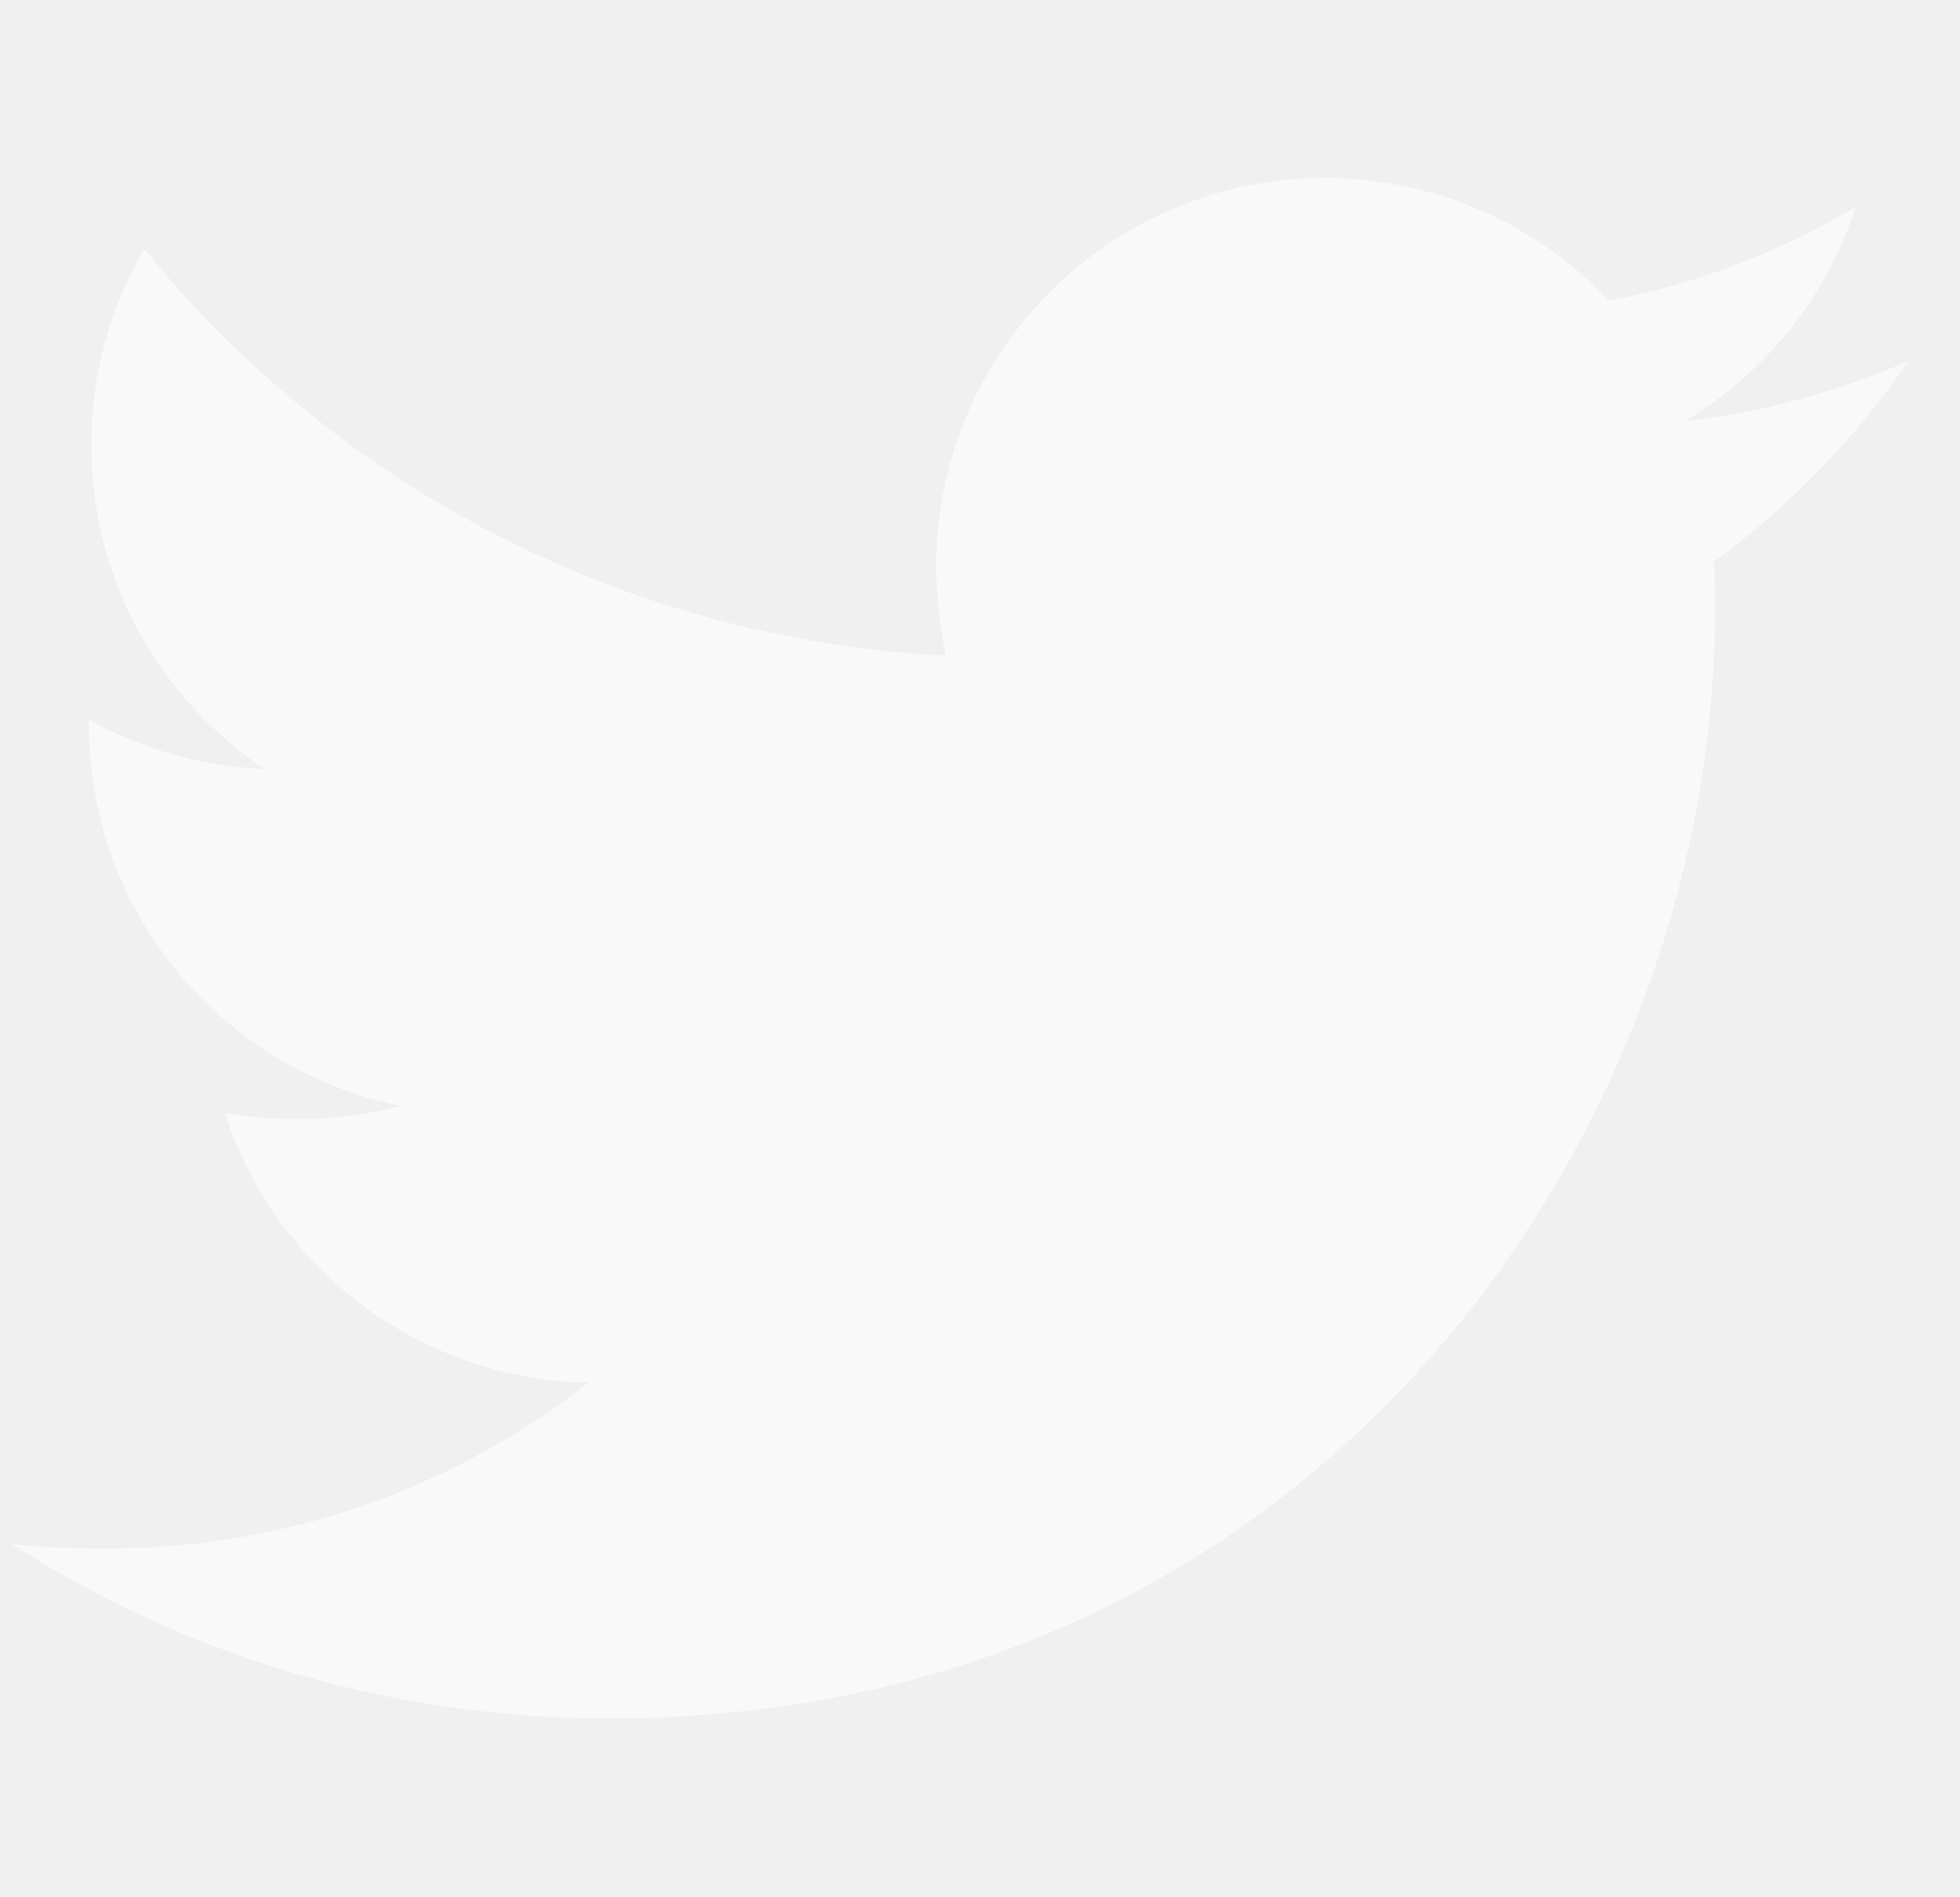
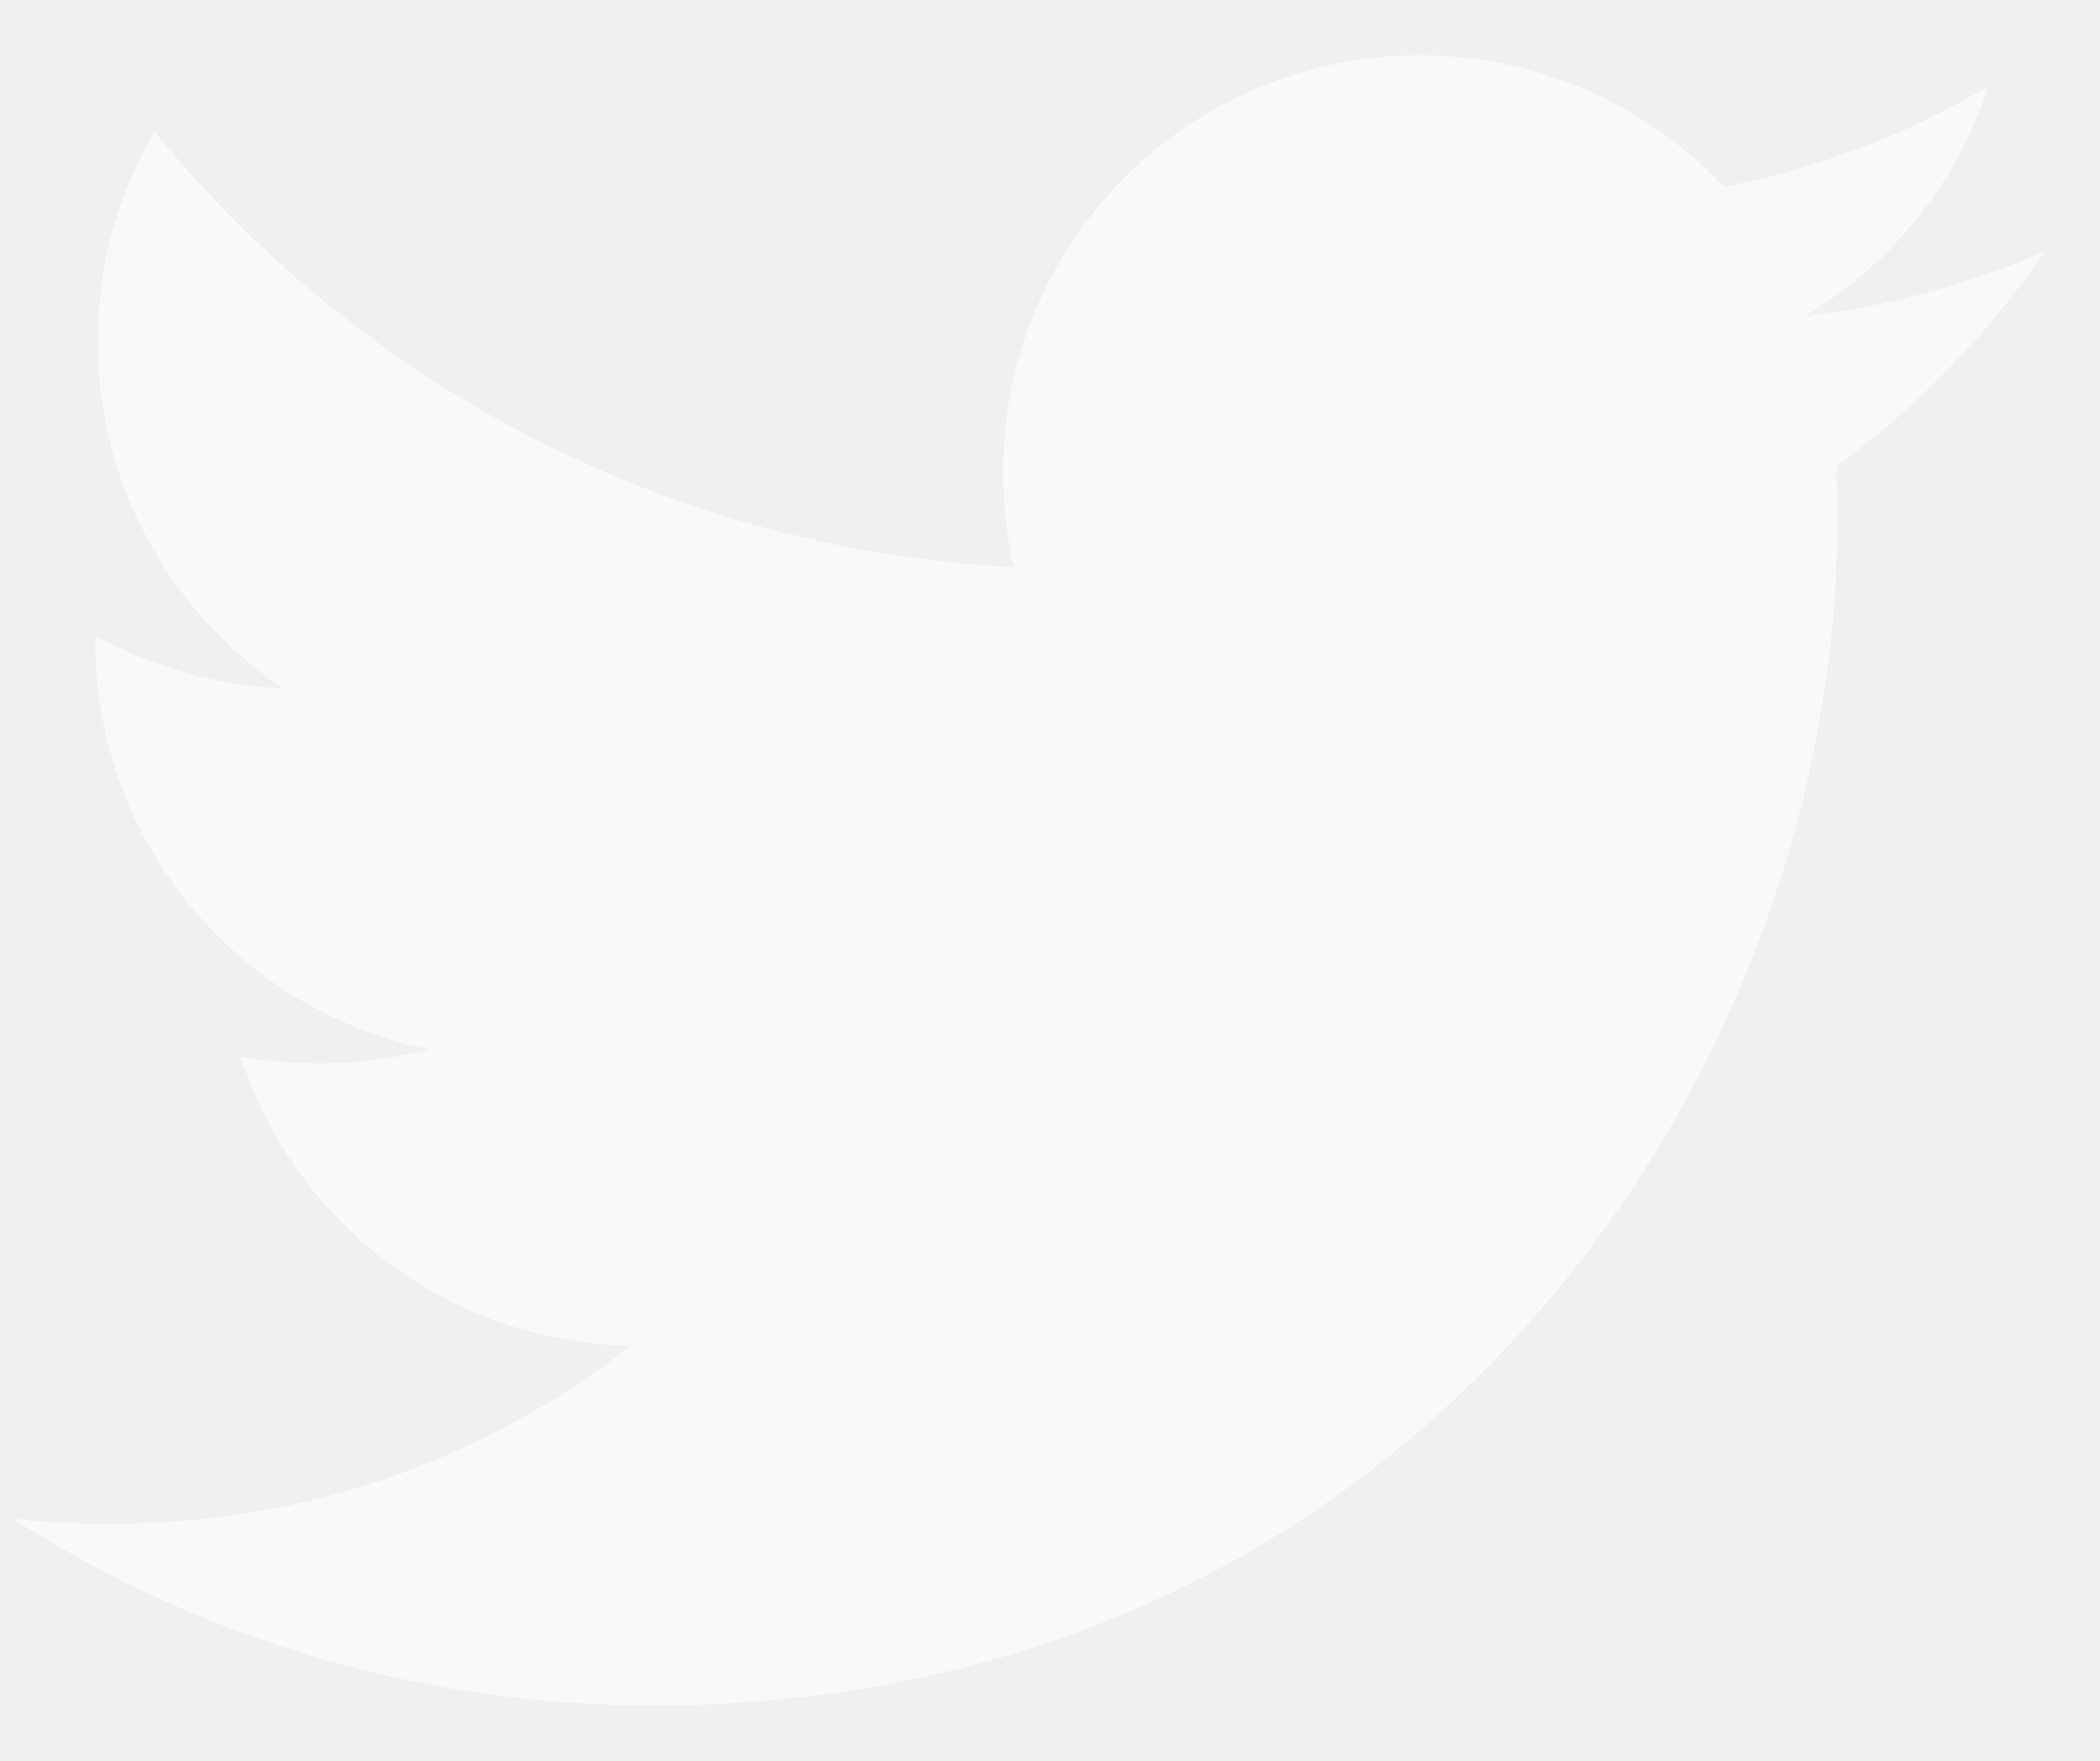
- <svg xmlns="http://www.w3.org/2000/svg" width="31" height="30" viewBox="0 0 31 30" fill="none">
-   <g clip-path="url(#clip0_17_18)">
-     <path d="M27.104 8.89C27.123 9.156 27.123 9.423 27.123 9.689C27.123 17.817 20.936 27.183 9.629 27.183C6.146 27.183 2.91 26.174 0.188 24.423C0.682 24.48 1.158 24.499 1.672 24.499C4.547 24.499 7.193 23.528 9.306 21.872C6.602 21.815 4.337 20.044 3.557 17.608C3.938 17.665 4.318 17.703 4.718 17.703C5.27 17.703 5.822 17.627 6.336 17.494C3.519 16.923 1.406 14.448 1.406 11.459V11.383C2.224 11.84 3.176 12.126 4.185 12.164C2.529 11.06 1.444 9.175 1.444 7.043C1.444 5.901 1.748 4.854 2.281 3.94C5.308 7.671 9.858 10.108 14.959 10.374C14.864 9.918 14.807 9.442 14.807 8.966C14.807 5.577 17.548 2.817 20.955 2.817C22.726 2.817 24.324 3.56 25.448 4.759C26.837 4.492 28.17 3.978 29.35 3.274C28.893 4.702 27.922 5.901 26.647 6.662C27.884 6.529 29.083 6.187 30.187 5.711C29.35 6.929 28.303 8.014 27.104 8.89Z" fill="white" fill-opacity="0.6" />
-   </g>
-   <defs>
-     <clipPath id="clip0_17_18">
-       <rect width="30" height="30" fill="white" transform="translate(0.1875)" />
-     </clipPath>
-   </defs>
+ <svg xmlns="http://www.w3.org/2000/svg" width="31" height="26" viewBox="0 0 31 26" fill="none">
+   <path d="M27.104 6.89C27.123 7.156 27.123 7.423 27.123 7.689C27.123 15.817 20.936 25.183 9.629 25.183C6.146 25.183 2.91 24.174 0.188 22.423C0.682 22.48 1.158 22.499 1.672 22.499C4.547 22.499 7.193 21.528 9.306 19.872C6.602 19.815 4.337 18.044 3.557 15.608C3.938 15.665 4.318 15.703 4.718 15.703C5.27 15.703 5.822 15.627 6.336 15.494C3.519 14.923 1.406 12.448 1.406 9.459V9.383C2.224 9.84 3.176 10.126 4.185 10.164C2.529 9.06 1.444 7.175 1.444 5.043C1.444 3.901 1.748 2.854 2.281 1.94C5.308 5.671 9.858 8.108 14.959 8.374C14.864 7.918 14.807 7.442 14.807 6.966C14.807 3.577 17.548 0.817 20.955 0.817C22.726 0.817 24.324 1.56 25.448 2.759C26.837 2.492 28.17 1.978 29.35 1.274C28.893 2.702 27.922 3.901 26.647 4.662C27.884 4.529 29.083 4.187 30.187 3.711C29.35 4.929 28.303 6.014 27.104 6.89V6.89Z" fill="white" fill-opacity="0.6" />
</svg>
